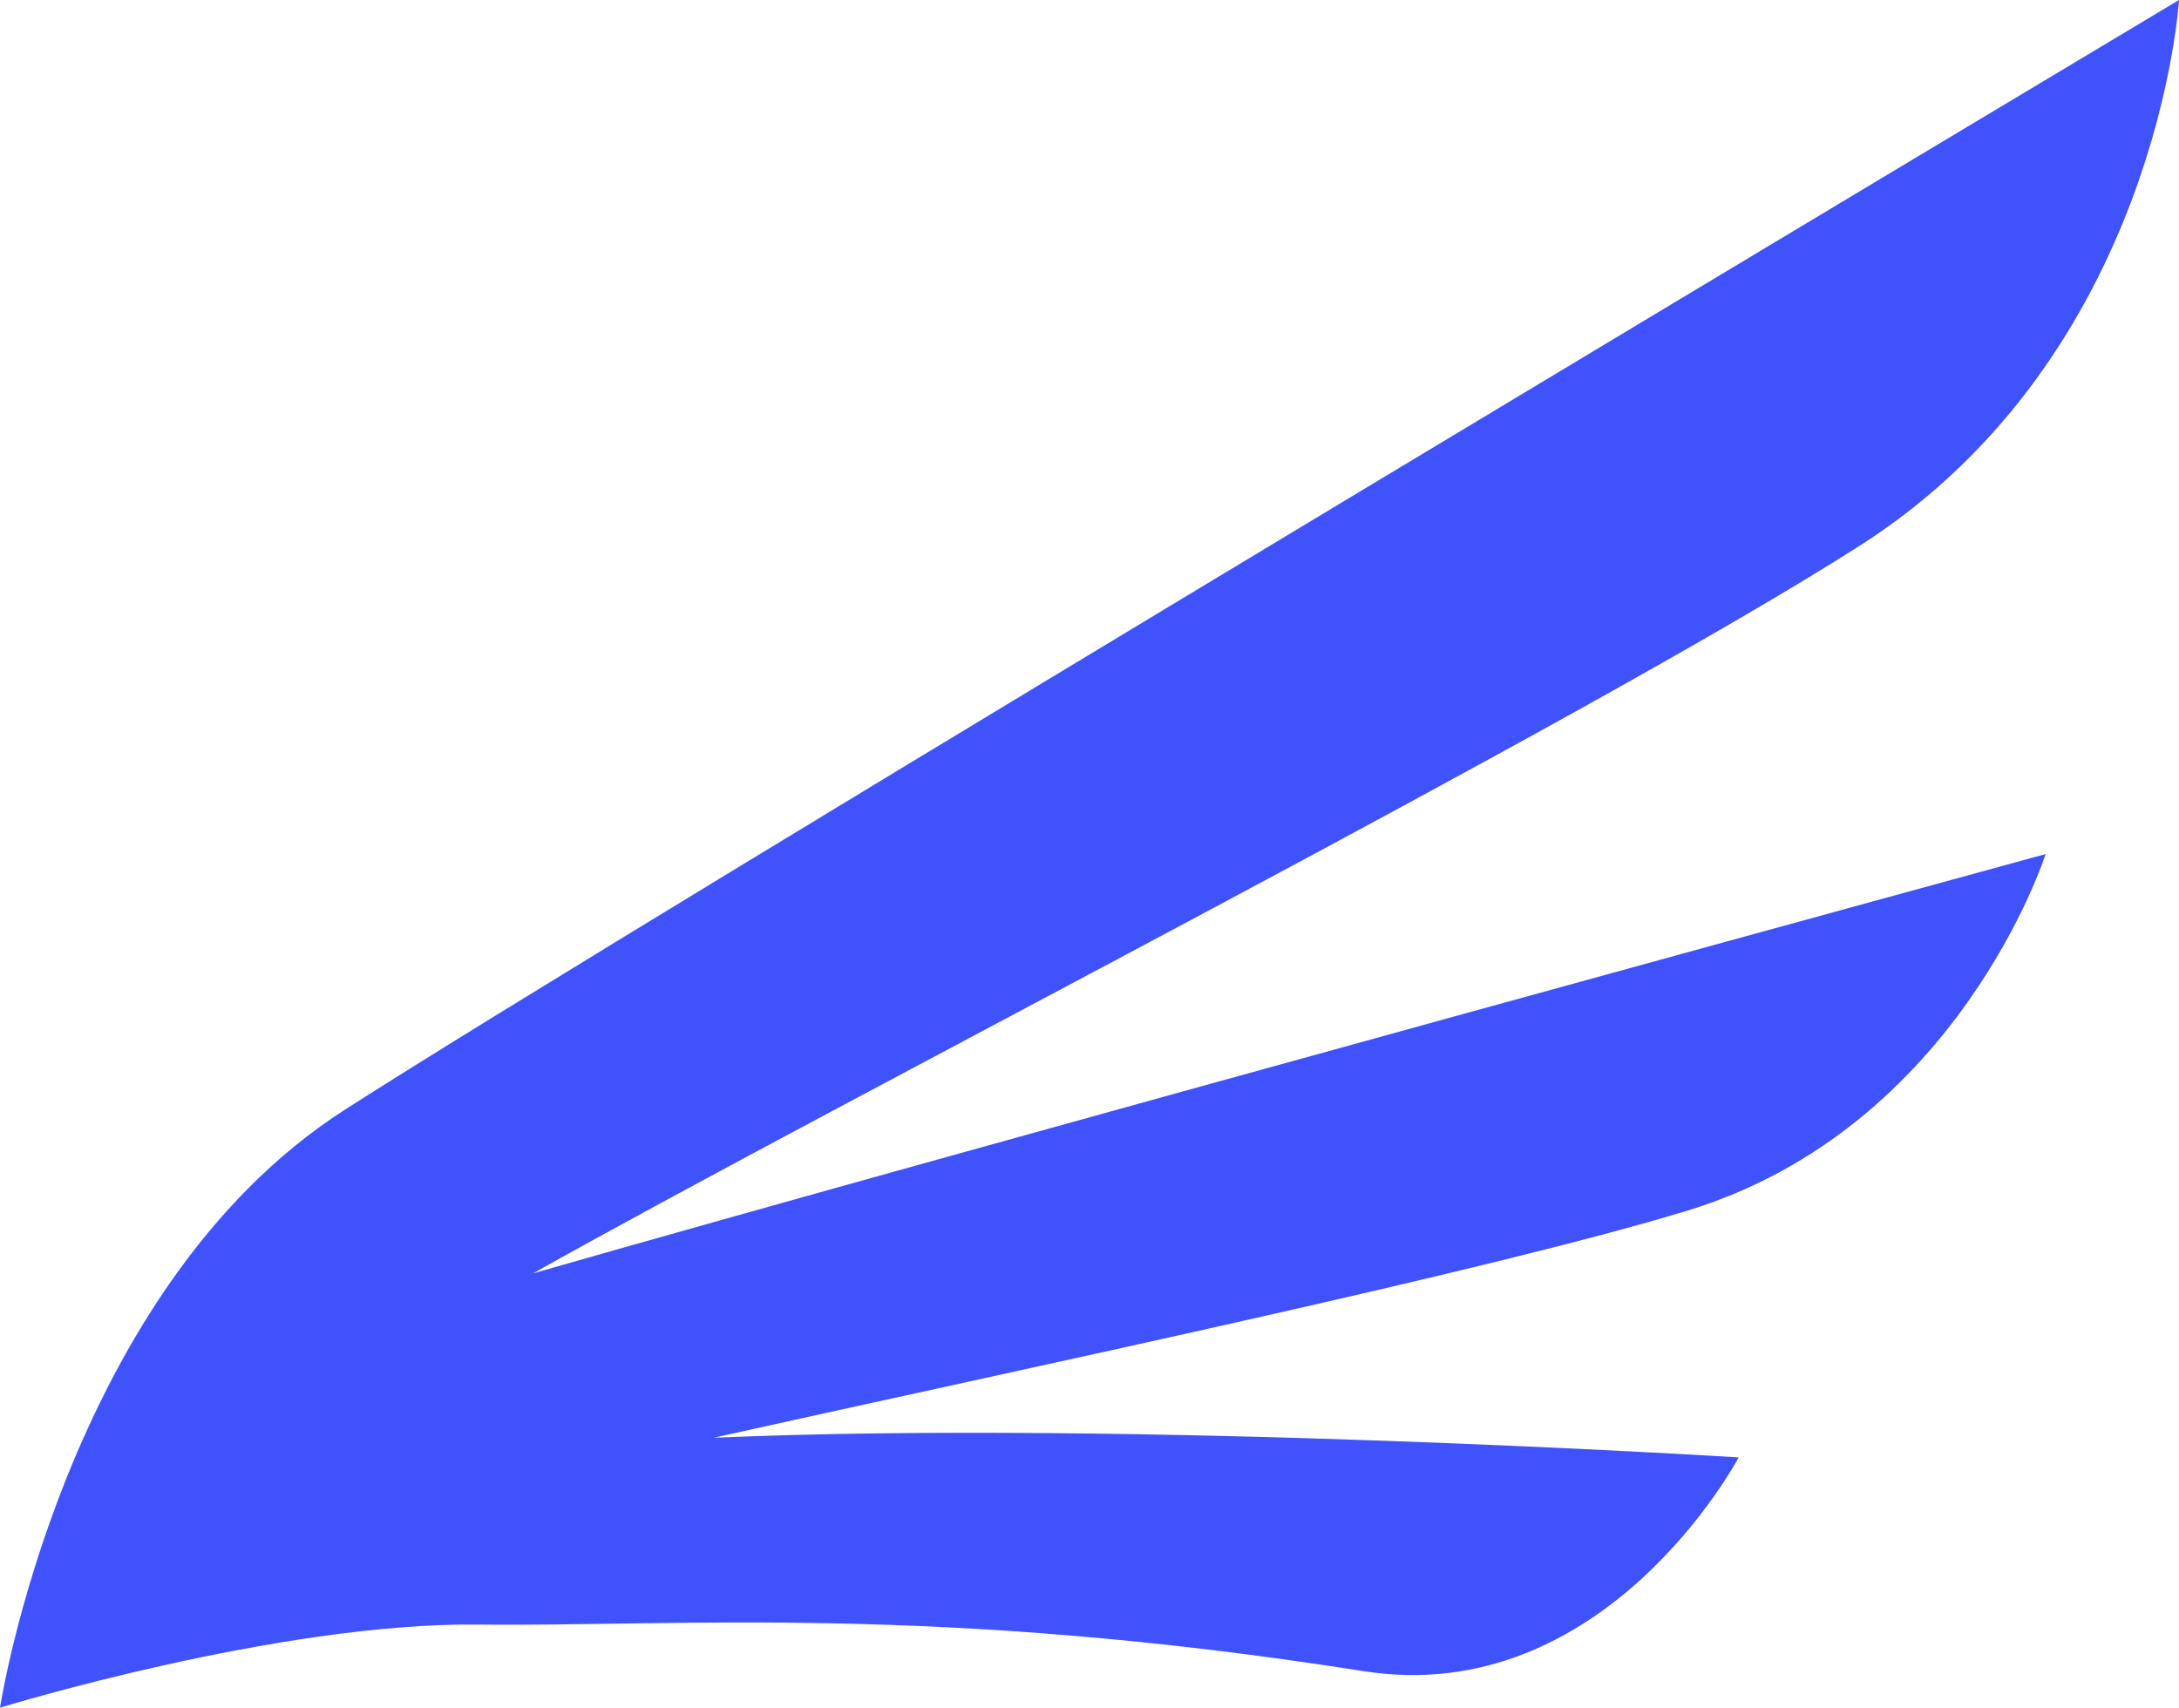
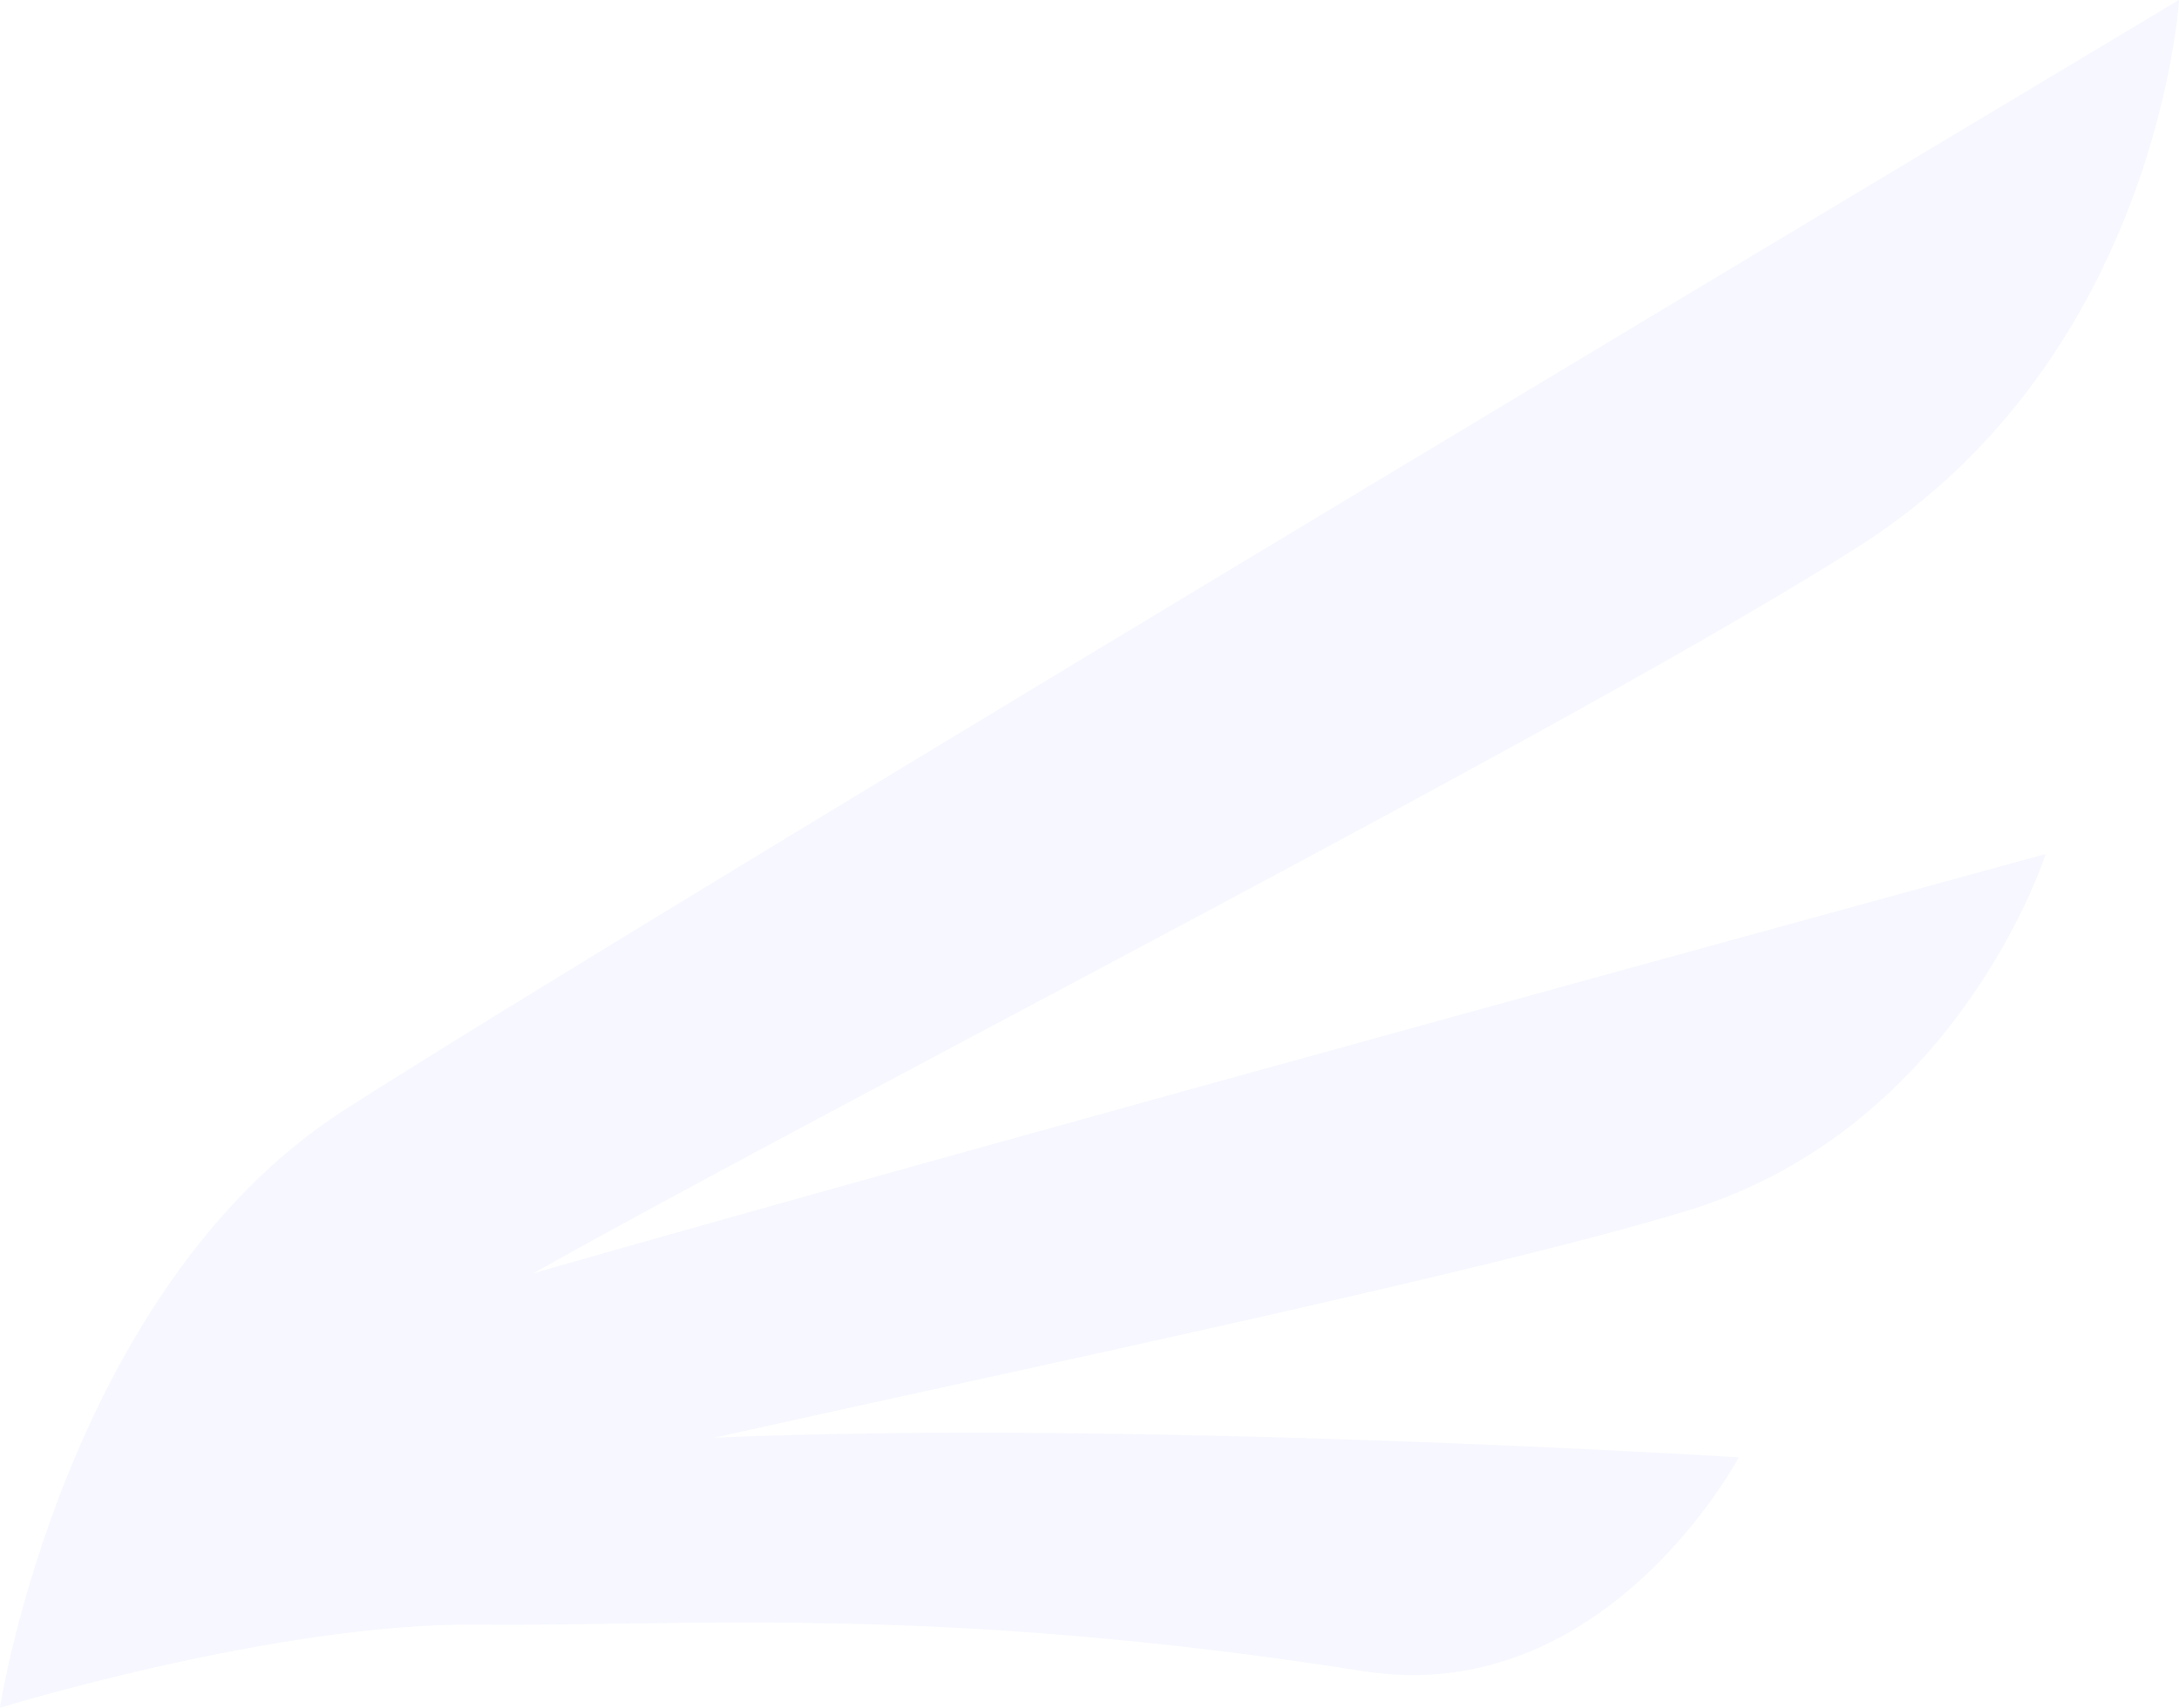
<svg xmlns="http://www.w3.org/2000/svg" version="1.1" id="레이어_1" x="0px" y="0px" viewBox="0 0 477 373.9" style="enable-background:new 0 0 477 373.9;" xml:space="preserve">
  <style type="text/css">
	.st0{fill:#3F52FC;enable-background:new    ;}
</style>
-   <path class="st0" d="M407.4,119.3C472.4,77.6,477,0,477,0S136.5,203.7,75.3,243.1S0,373.9,0,373.9s60.8-18.7,104.6-18.2  s99.9-4.6,193.9,10.2c53,8.3,82.1-46.8,82.1-46.8s-132.6-8.3-224.4-4.3c69.6-15.5,169.9-36.5,213.4-49.8c59.2-18.2,78.2-78,78.2-78  s-234.8,64.2-331.1,91.8C184.1,240.9,347.4,157.7,407.4,119.3" />
+   <path class="st0" opacity="0.05" d="M407.4,119.3C472.4,77.6,477,0,477,0S136.5,203.7,75.3,243.1S0,373.9,0,373.9s60.8-18.7,104.6-18.2  s99.9-4.6,193.9,10.2c53,8.3,82.1-46.8,82.1-46.8s-132.6-8.3-224.4-4.3c69.6-15.5,169.9-36.5,213.4-49.8c59.2-18.2,78.2-78,78.2-78  s-234.8,64.2-331.1,91.8C184.1,240.9,347.4,157.7,407.4,119.3" />
</svg>
